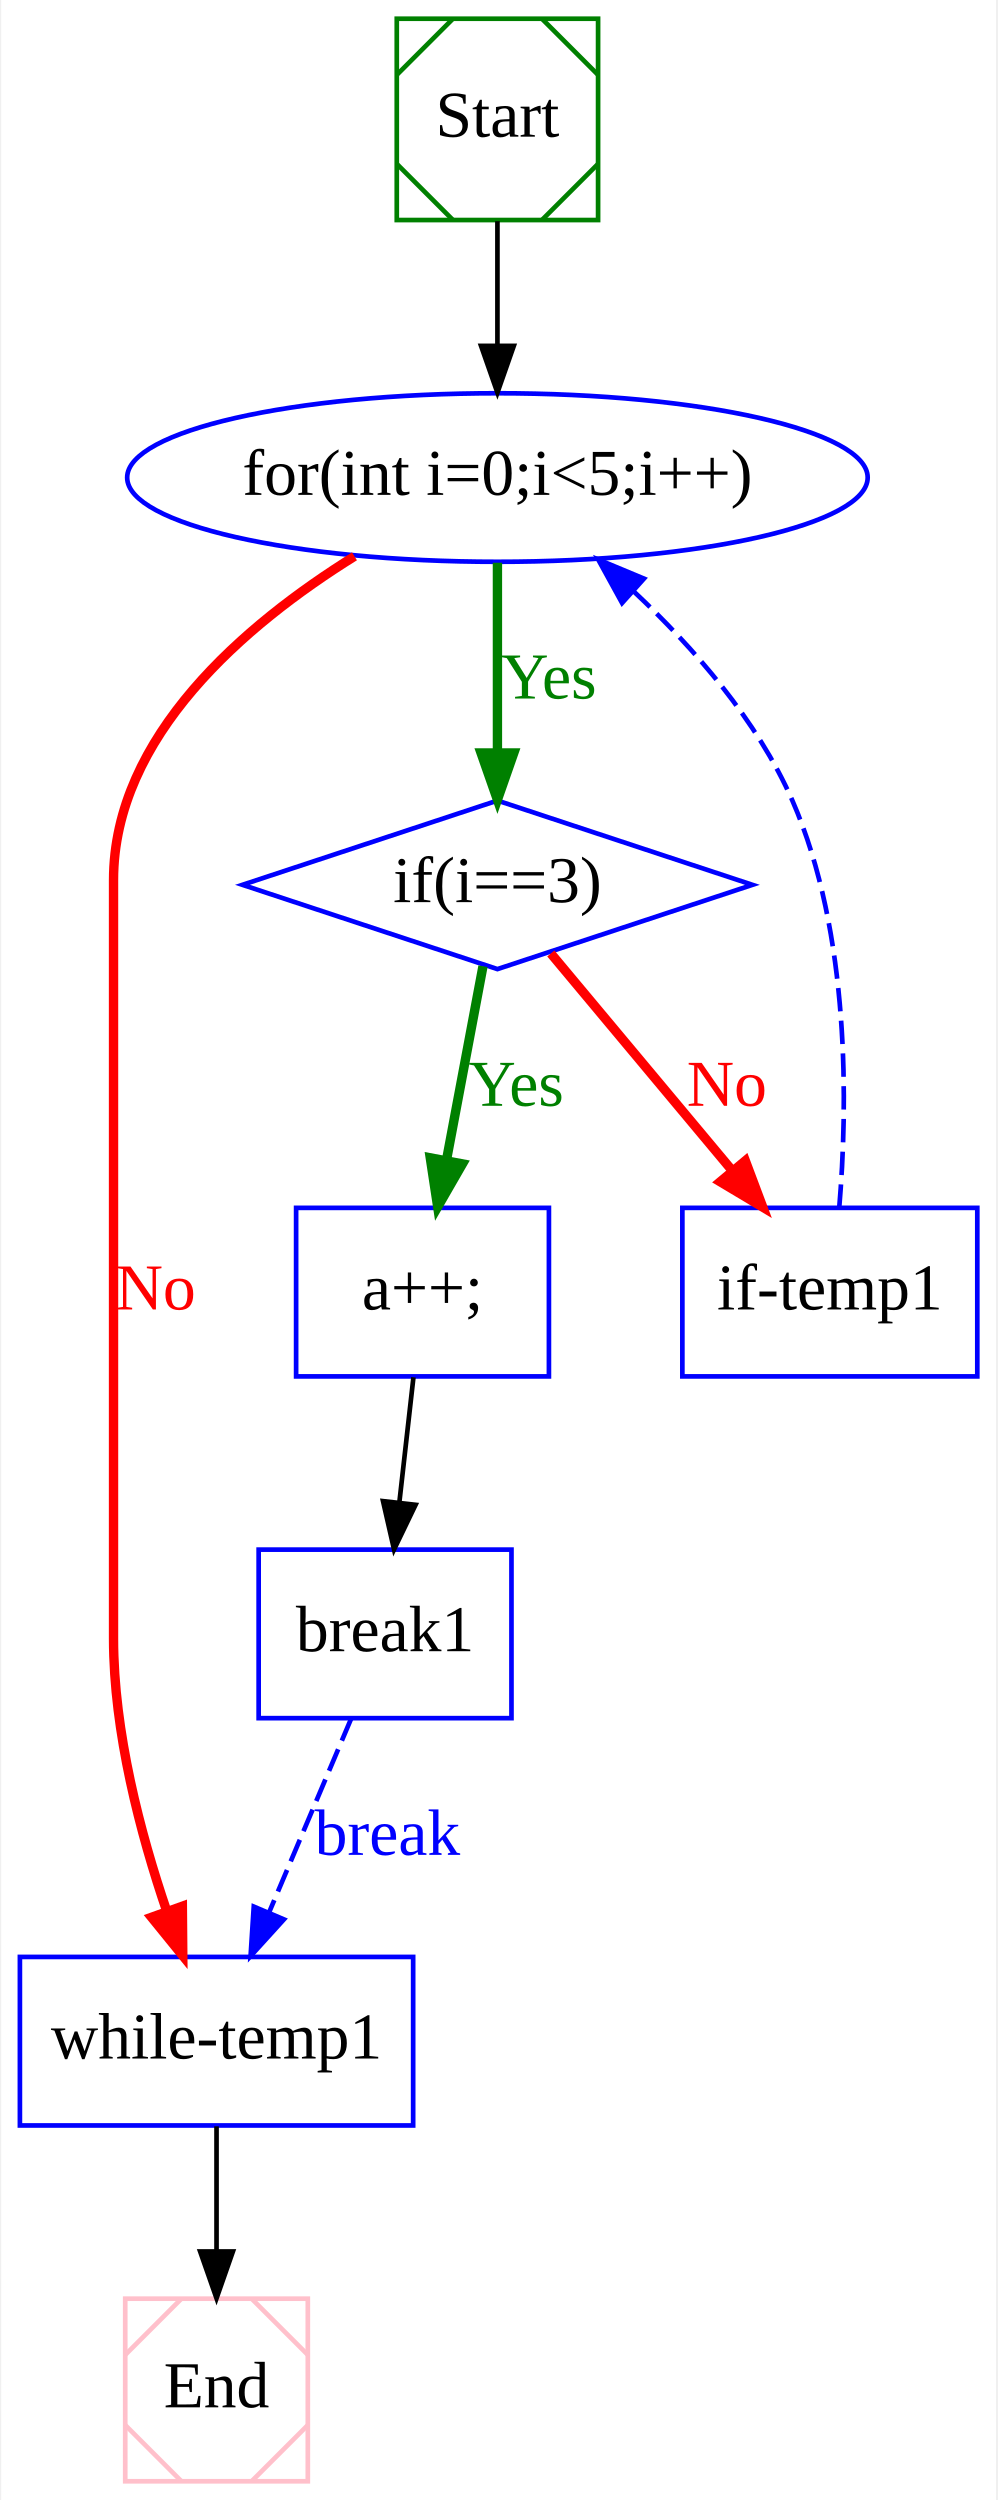
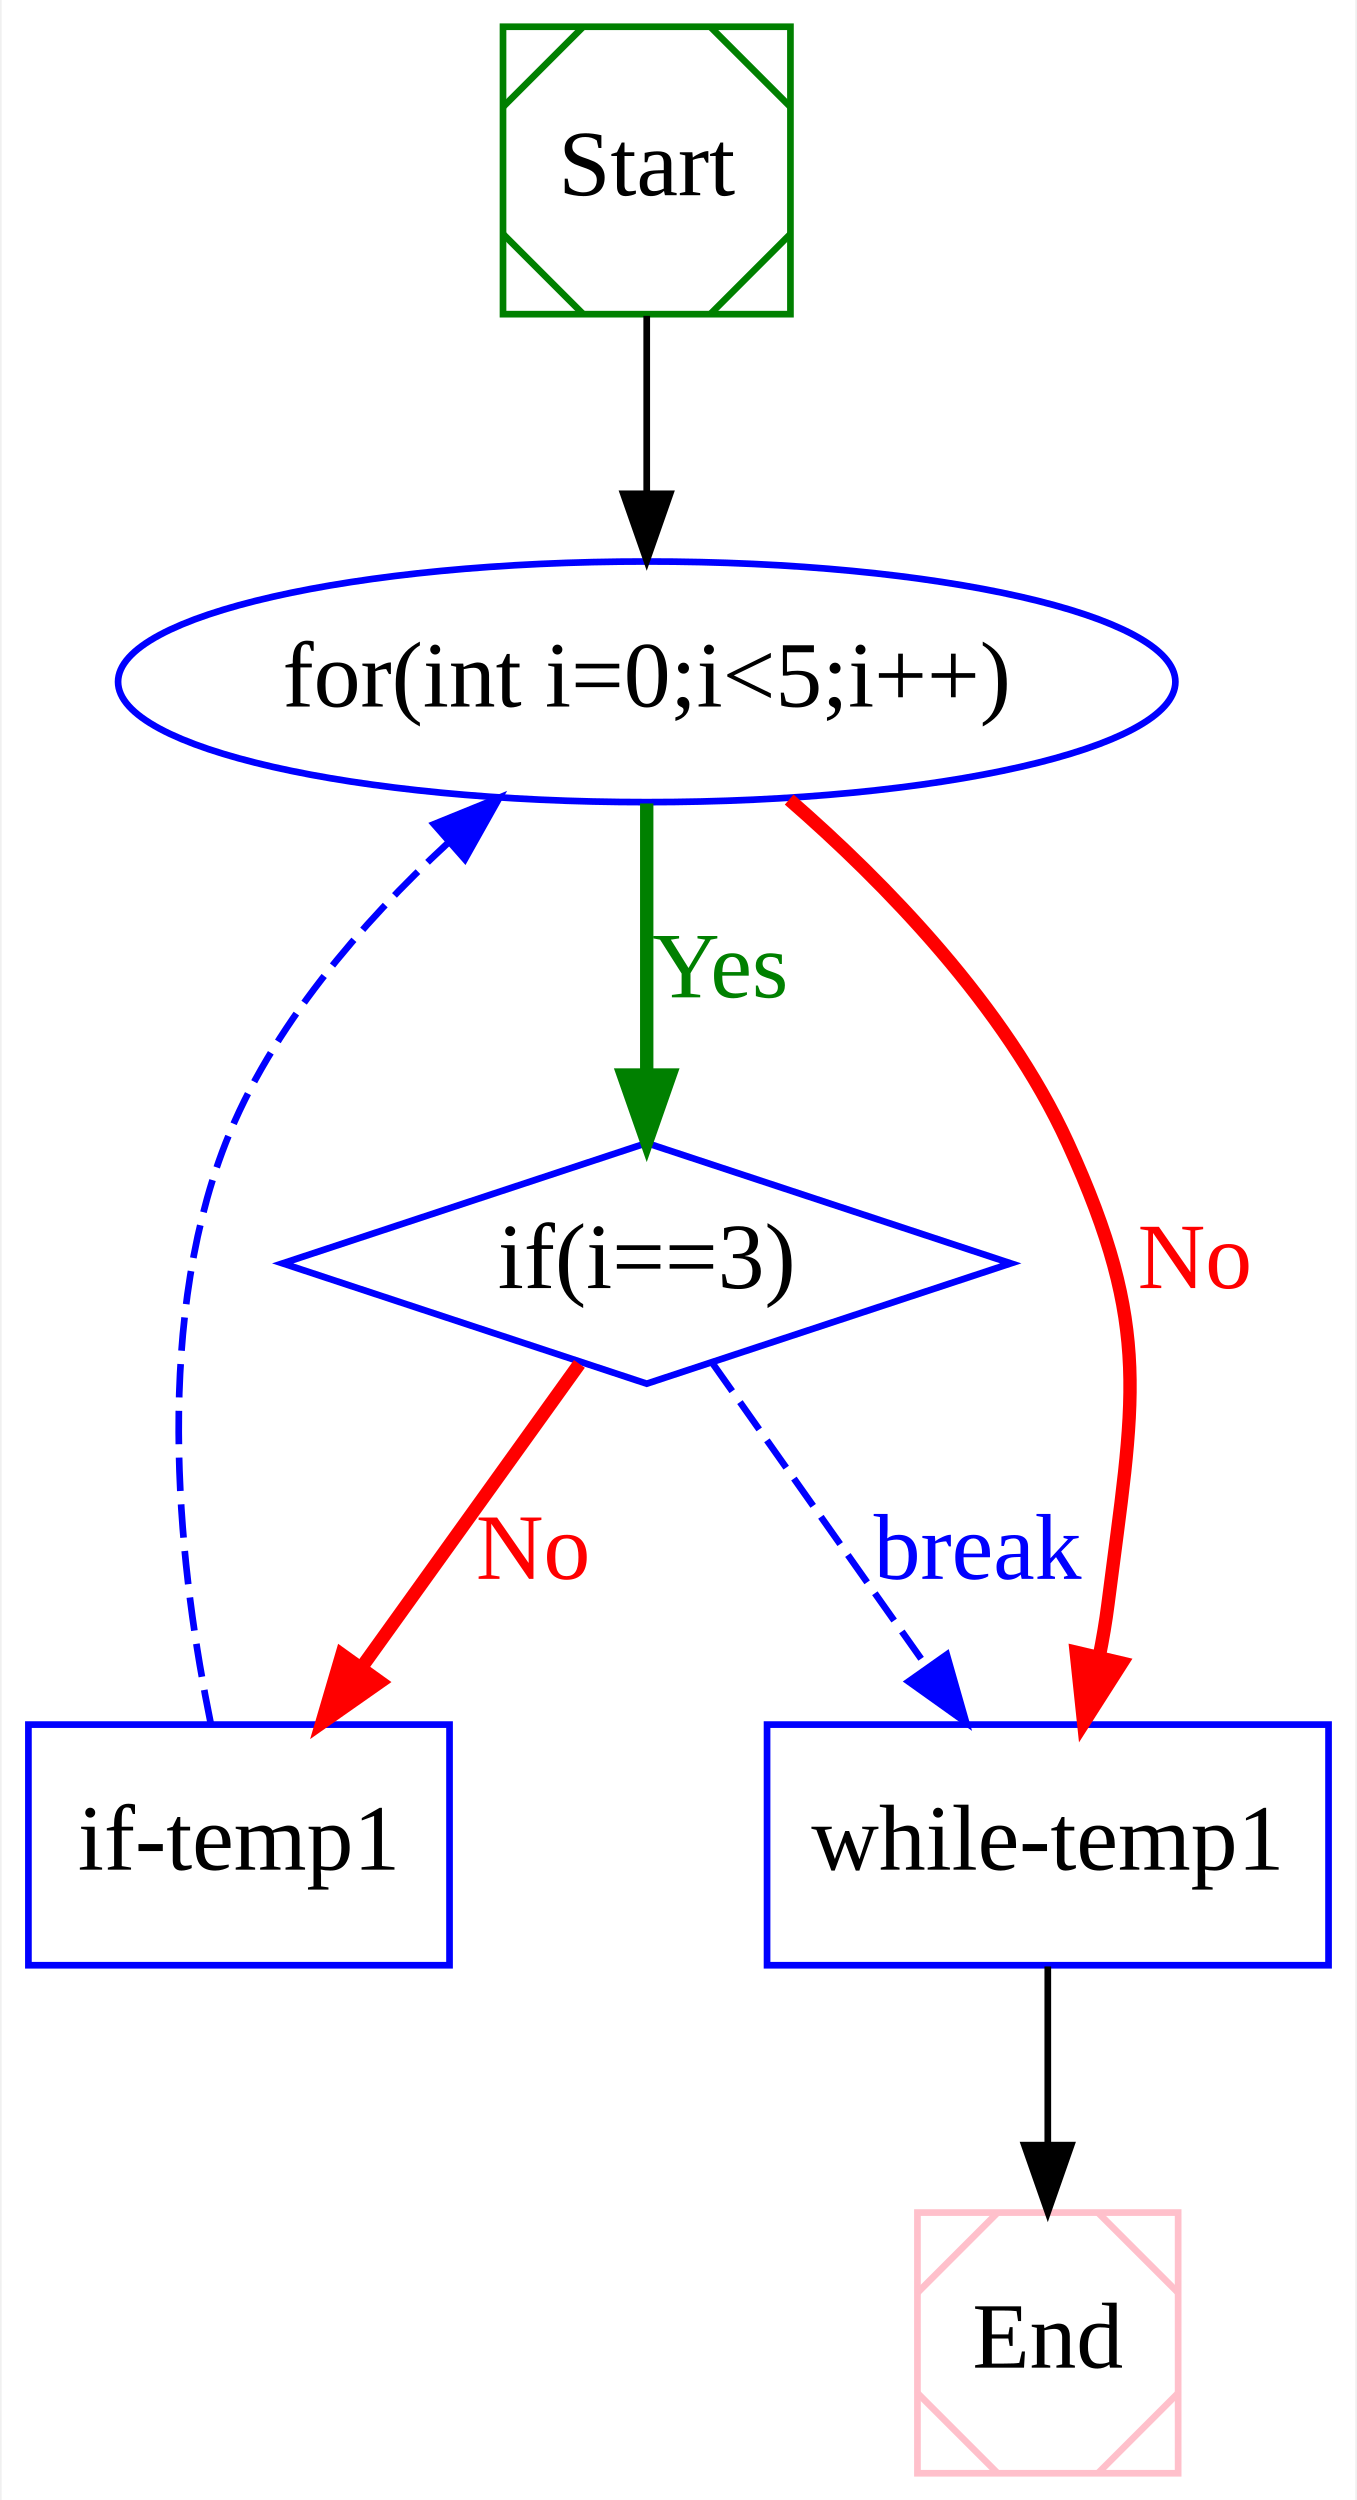
- <svg xmlns="http://www.w3.org/2000/svg" width="213pt" height="534pt" viewBox="0.00 0.00 212.50 534.00">
-   <g id="graph0" class="graph" transform="scale(1 1) rotate(0) translate(4 530)">
-     <polygon fill="white" stroke="none" points="-4,4 -4,-530 208.5,-530 208.5,4 -4,4" />
+ <svg xmlns="http://www.w3.org/2000/svg" width="203pt" height="374pt" viewBox="0.00 0.00 202.50 374.00">
+   <g id="graph0" class="graph" transform="scale(1 1) rotate(0) translate(4 370)">
+     <polygon fill="white" stroke="none" points="-4,4 -4,-370 198.5,-370 198.5,4 -4,4" />
    <g id="node1" class="node">
-       <polygon fill="none" stroke="green" points="123.5,-526 80.5,-526 80.5,-483 123.5,-483 123.5,-526" />
-       <polyline fill="none" stroke="green" points="92.5,-526 80.5,-514 " />
-       <polyline fill="none" stroke="green" points="80.5,-495 92.5,-483 " />
-       <polyline fill="none" stroke="green" points="111.5,-483 123.5,-495 " />
-       <polyline fill="none" stroke="green" points="123.5,-514 111.5,-526 " />
-       <text text-anchor="middle" x="102" y="-500.8" font-family="Times New Roman,serif" font-size="14.00">Start</text>
+       <polygon fill="none" stroke="green" points="114,-366 71,-366 71,-323 114,-323 114,-366" />
+       <polyline fill="none" stroke="green" points="83,-366 71,-354 " />
+       <polyline fill="none" stroke="green" points="71,-335 83,-323 " />
+       <polyline fill="none" stroke="green" points="102,-323 114,-335 " />
+       <polyline fill="none" stroke="green" points="114,-354 102,-366 " />
+       <text text-anchor="middle" x="92.5" y="-340.8" font-family="Times New Roman,serif" font-size="14.00">Start</text>
    </g>
    <g id="node2" class="node">
-       <ellipse fill="none" stroke="blue" cx="102" cy="-428" rx="79.087" ry="18" />
-       <text text-anchor="middle" x="102" y="-424.3" font-family="Times New Roman,serif" font-size="14.00">for(int i=0;i&lt;5;i++)</text>
+       <ellipse fill="none" stroke="blue" cx="92.5" cy="-268" rx="79.087" ry="18" />
+       <text text-anchor="middle" x="92.5" y="-264.3" font-family="Times New Roman,serif" font-size="14.00">for(int i=0;i&lt;5;i++)</text>
    </g>
    <g id="edge1" class="edge">
-       <path fill="none" stroke="black" d="M102,-482.748C102,-474.544 102,-465.003 102,-456.256" />
-       <polygon fill="black" stroke="black" points="105.5,-456.124 102,-446.124 98.5,-456.124 105.5,-456.124" />
+       <path fill="none" stroke="black" d="M92.5,-322.748C92.5,-314.544 92.5,-305.003 92.5,-296.256" />
+       <polygon fill="black" stroke="black" points="96,-296.124 92.5,-286.124 89,-296.124 96,-296.124" />
    </g>
    <g id="node3" class="node">
-       <polygon fill="none" stroke="blue" points="102,-359 47.538,-341 102,-323 156.462,-341 102,-359" />
-       <text text-anchor="middle" x="102" y="-337.3" font-family="Times New Roman,serif" font-size="14.00">if(i==3)</text>
+       <polygon fill="none" stroke="blue" points="92.5,-199 38.038,-181 92.5,-163 146.962,-181 92.5,-199" />
+       <text text-anchor="middle" x="92.5" y="-177.3" font-family="Times New Roman,serif" font-size="14.00">if(i==3)</text>
    </g>
    <g id="edge3" class="edge">
-       <path fill="none" stroke="green" stroke-width="2" d="M102,-409.799C102,-398.163 102,-382.548 102,-369.237" />
-       <polygon fill="green" stroke="green" stroke-width="2" points="105.5,-369.175 102,-359.175 98.5,-369.175 105.5,-369.175" />
-       <text text-anchor="middle" x="113" y="-380.8" font-family="Times New Roman,serif" font-size="14.00" fill="green">Yes</text>
+       <path fill="none" stroke="green" stroke-width="2" d="M92.5,-249.799C92.5,-238.163 92.5,-222.548 92.5,-209.237" />
+       <polygon fill="green" stroke="green" stroke-width="2" points="96,-209.175 92.5,-199.175 89,-209.175 96,-209.175" />
+       <text text-anchor="middle" x="103.5" y="-220.8" font-family="Times New Roman,serif" font-size="14.00" fill="green">Yes</text>
    </g>
-     <g id="node7" class="node">
-       <polygon fill="none" stroke="blue" points="84,-112 0,-112 0,-76 84,-76 84,-112" />
-       <text text-anchor="middle" x="42" y="-90.3" font-family="Times New Roman,serif" font-size="14.00">while-temp1</text>
+     <g id="node5" class="node">
+       <polygon fill="none" stroke="blue" points="194.5,-112 110.5,-112 110.5,-76 194.5,-76 194.5,-112" />
+       <text text-anchor="middle" x="152.5" y="-90.3" font-family="Times New Roman,serif" font-size="14.00">while-temp1</text>
    </g>
    <g id="edge2" class="edge">
-       <path fill="none" stroke="red" stroke-width="2" d="M71.466,-411.169C48.153,-396.653 20,-372.757 20,-342 20,-342 20,-342 20,-180 20,-160.055 25.747,-138.294 31.366,-121.783" />
-       <polygon fill="red" stroke="red" stroke-width="2" points="34.706,-122.838 34.796,-112.244 28.119,-120.47 34.706,-122.838" />
-       <text text-anchor="middle" x="29" y="-250.3" font-family="Times New Roman,serif" font-size="14.00" fill="red">No</text>
+       <path fill="none" stroke="red" stroke-width="2" d="M113.811,-250.388C128.166,-237.906 146.129,-219.49 155.5,-199 168.303,-171.006 165.364,-160.539 161.5,-130 161.176,-127.44 160.724,-124.8 160.193,-122.17" />
+       <polygon fill="red" stroke="red" stroke-width="2" points="163.563,-121.21 157.862,-112.28 156.75,-122.816 163.563,-121.21" />
+       <text text-anchor="middle" x="174.5" y="-177.3" font-family="Times New Roman,serif" font-size="14.00" fill="red">No</text>
    </g>
    <g id="node4" class="node">
-       <polygon fill="none" stroke="blue" points="113,-272 59,-272 59,-236 113,-236 113,-272" />
-       <text text-anchor="middle" x="86" y="-250.3" font-family="Times New Roman,serif" font-size="14.00">a++;</text>
+       <polygon fill="none" stroke="blue" points="63,-112 0,-112 0,-76 63,-76 63,-112" />
+       <text text-anchor="middle" x="31.5" y="-90.3" font-family="Times New Roman,serif" font-size="14.00">if-temp1</text>
    </g>
    <g id="edge5" class="edge">
-       <path fill="none" stroke="green" stroke-width="2" d="M98.915,-323.611C96.701,-311.848 93.666,-295.727 91.095,-282.067" />
-       <polygon fill="green" stroke="green" stroke-width="2" points="94.53,-281.394 89.24,-272.214 87.651,-282.689 94.53,-281.394" />
-       <text text-anchor="middle" x="106" y="-293.8" font-family="Times New Roman,serif" font-size="14.00" fill="green">Yes</text>
+       <path fill="none" stroke="red" stroke-width="2" d="M82.427,-165.964C73.601,-153.666 60.552,-135.483 49.873,-120.602" />
+       <polygon fill="red" stroke="red" stroke-width="2" points="52.583,-118.374 43.909,-112.291 46.895,-122.456 52.583,-118.374" />
+       <text text-anchor="middle" x="75.5" y="-133.8" font-family="Times New Roman,serif" font-size="14.00" fill="red">No</text>
+     </g>
+     <g id="edge4" class="edge">
+       <path fill="none" stroke="blue" stroke-dasharray="5,2" d="M102.408,-165.964C111.089,-153.666 123.924,-135.483 134.428,-120.602" />
+       <polygon fill="blue" stroke="blue" points="137.387,-122.479 140.295,-112.291 131.669,-118.442 137.387,-122.479" />
+       <text text-anchor="middle" x="142" y="-133.8" font-family="Times New Roman,serif" font-size="14.00" fill="blue">break</text>
+     </g>
+     <g id="edge6" class="edge">
+       <path fill="none" stroke="blue" stroke-dasharray="5,2" d="M27.257,-112.274C22.908,-133.505 18.229,-170.25 29.5,-199 36.31,-216.371 49.873,-231.955 62.676,-243.808" />
+       <polygon fill="blue" stroke="blue" points="60.666,-246.701 70.482,-250.688 65.295,-241.45 60.666,-246.701" />
    </g>
    <g id="node6" class="node">
-       <polygon fill="none" stroke="blue" points="204.5,-272 141.5,-272 141.5,-236 204.5,-236 204.5,-272" />
-       <text text-anchor="middle" x="173" y="-250.3" font-family="Times New Roman,serif" font-size="14.00">if-temp1</text>
-     </g>
-     <g id="edge4" class="edge">
-       <path fill="none" stroke="red" stroke-width="2" d="M113.407,-326.343C123.793,-313.91 139.387,-295.241 152.018,-280.119" />
-       <polygon fill="red" stroke="red" stroke-width="2" points="154.954,-282.064 158.679,-272.145 149.582,-277.576 154.954,-282.064" />
-       <text text-anchor="middle" x="151" y="-293.8" font-family="Times New Roman,serif" font-size="14.00" fill="red">No</text>
-     </g>
-     <g id="node5" class="node">
-       <polygon fill="none" stroke="blue" points="105,-199 51,-199 51,-163 105,-163 105,-199" />
-       <text text-anchor="middle" x="78" y="-177.3" font-family="Times New Roman,serif" font-size="14.00">break1</text>
-     </g>
-     <g id="edge6" class="edge">
-       <path fill="none" stroke="black" d="M84.063,-235.813C83.159,-227.789 82.062,-218.047 81.05,-209.069" />
-       <polygon fill="black" stroke="black" points="84.516,-208.574 79.919,-199.029 77.561,-209.358 84.516,-208.574" />
+       <polygon fill="none" stroke="pink" points="172,-39 133,-39 133,-0 172,-0 172,-39" />
+       <polyline fill="none" stroke="pink" points="145,-39 133,-27 " />
+       <polyline fill="none" stroke="pink" points="133,-12 145,-0 " />
+       <polyline fill="none" stroke="pink" points="160,-0 172,-12 " />
+       <polyline fill="none" stroke="pink" points="172,-27 160,-39 " />
+       <text text-anchor="middle" x="152.5" y="-15.8" font-family="Times New Roman,serif" font-size="14.00">End</text>
    </g>
    <g id="edge7" class="edge">
-       <path fill="none" stroke="blue" stroke-dasharray="5,2" d="M70.715,-162.799C65.689,-150.932 58.911,-134.928 53.202,-121.449" />
-       <polygon fill="blue" stroke="blue" points="56.397,-120.019 49.274,-112.175 49.951,-122.749 56.397,-120.019" />
-       <text text-anchor="middle" x="78.5" y="-133.8" font-family="Times New Roman,serif" font-size="14.00" fill="blue">break</text>
-     </g>
-     <g id="edge8" class="edge">
-       <path fill="none" stroke="blue" stroke-dasharray="5,2" d="M175.01,-272.025C176.797,-293.323 177.473,-330.459 165,-359 157.528,-376.097 143.903,-391.655 131.23,-403.561" />
-       <polygon fill="blue" stroke="blue" points="128.625,-401.197 123.526,-410.484 133.303,-406.404 128.625,-401.197" />
-     </g>
-     <g id="node8" class="node">
-       <polygon fill="none" stroke="pink" points="61.5,-39 22.5,-39 22.5,-0 61.5,-0 61.5,-39" />
-       <polyline fill="none" stroke="pink" points="34.5,-39 22.5,-27 " />
-       <polyline fill="none" stroke="pink" points="22.5,-12 34.5,-0 " />
-       <polyline fill="none" stroke="pink" points="49.5,-0 61.5,-12 " />
-       <polyline fill="none" stroke="pink" points="61.5,-27 49.5,-39 " />
-       <text text-anchor="middle" x="42" y="-15.8" font-family="Times New Roman,serif" font-size="14.00">End</text>
-     </g>
-     <g id="edge9" class="edge">
-       <path fill="none" stroke="black" d="M42,-75.819C42,-67.873 42,-58.219 42,-49.214" />
-       <polygon fill="black" stroke="black" points="45.5,-49.082 42,-39.082 38.5,-49.082 45.5,-49.082" />
+       <path fill="none" stroke="black" d="M152.5,-75.819C152.5,-67.873 152.5,-58.219 152.5,-49.214" />
+       <polygon fill="black" stroke="black" points="156,-49.082 152.5,-39.082 149,-49.082 156,-49.082" />
    </g>
  </g>
</svg>
